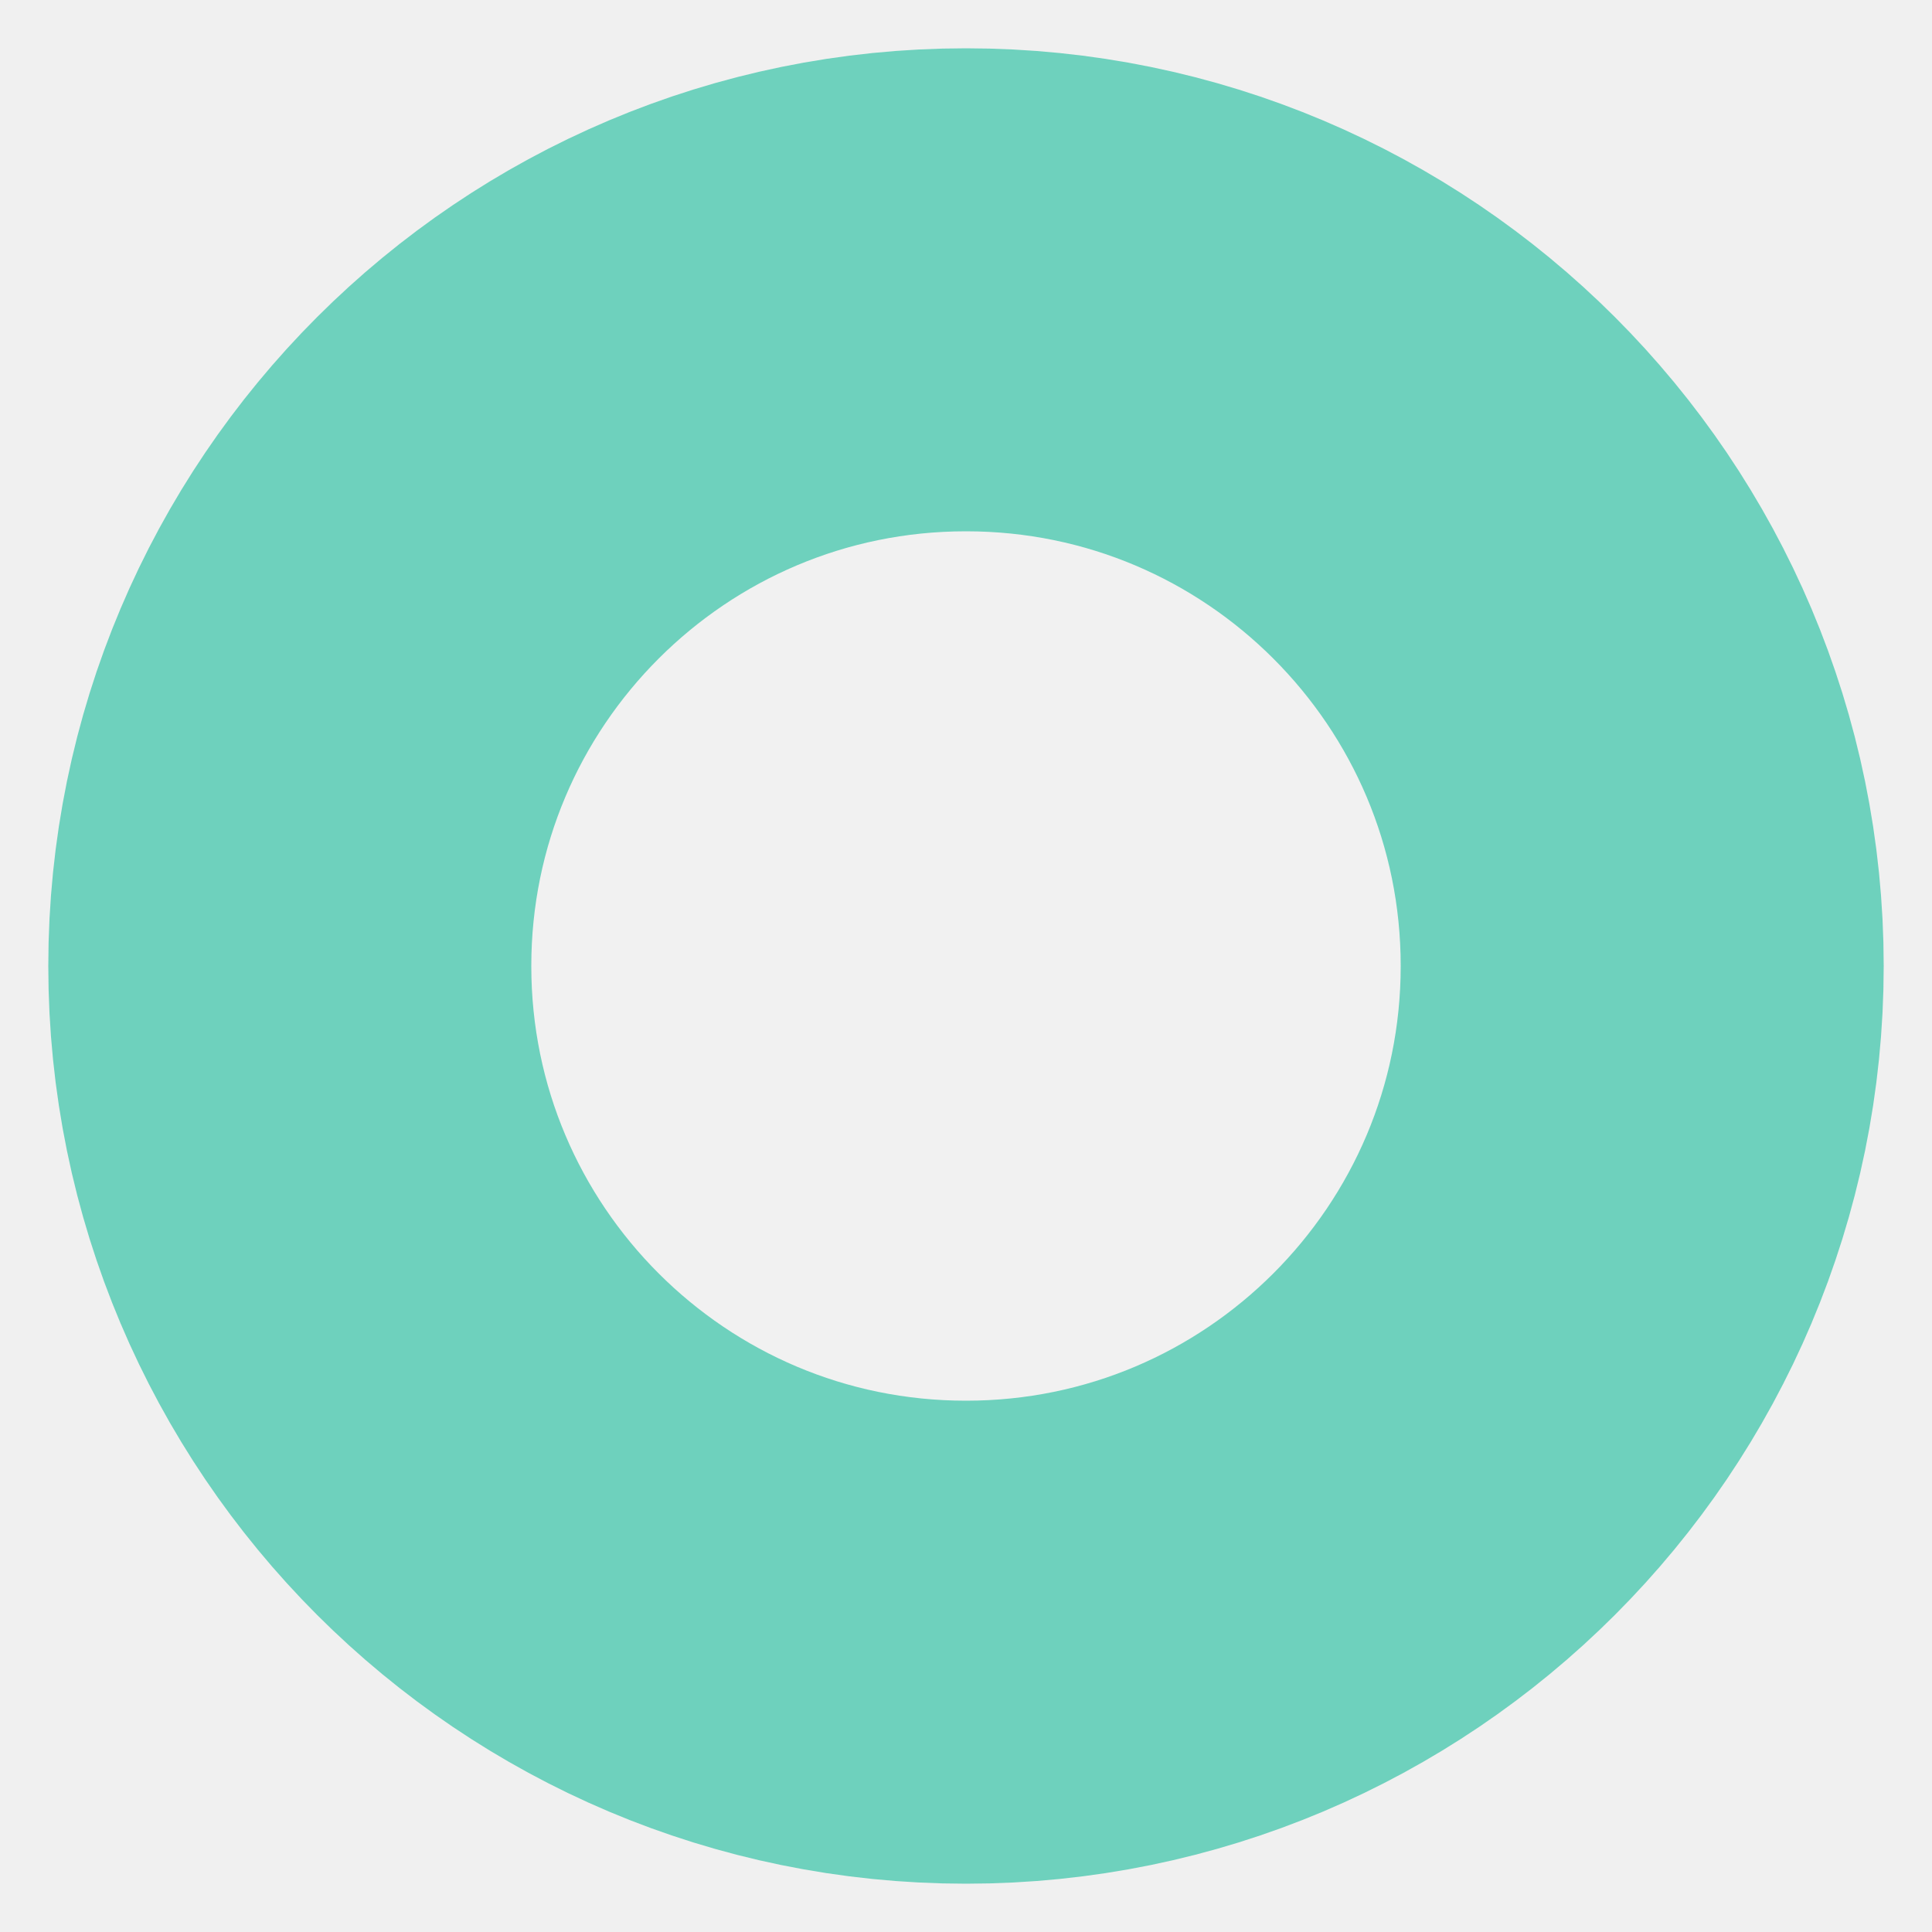
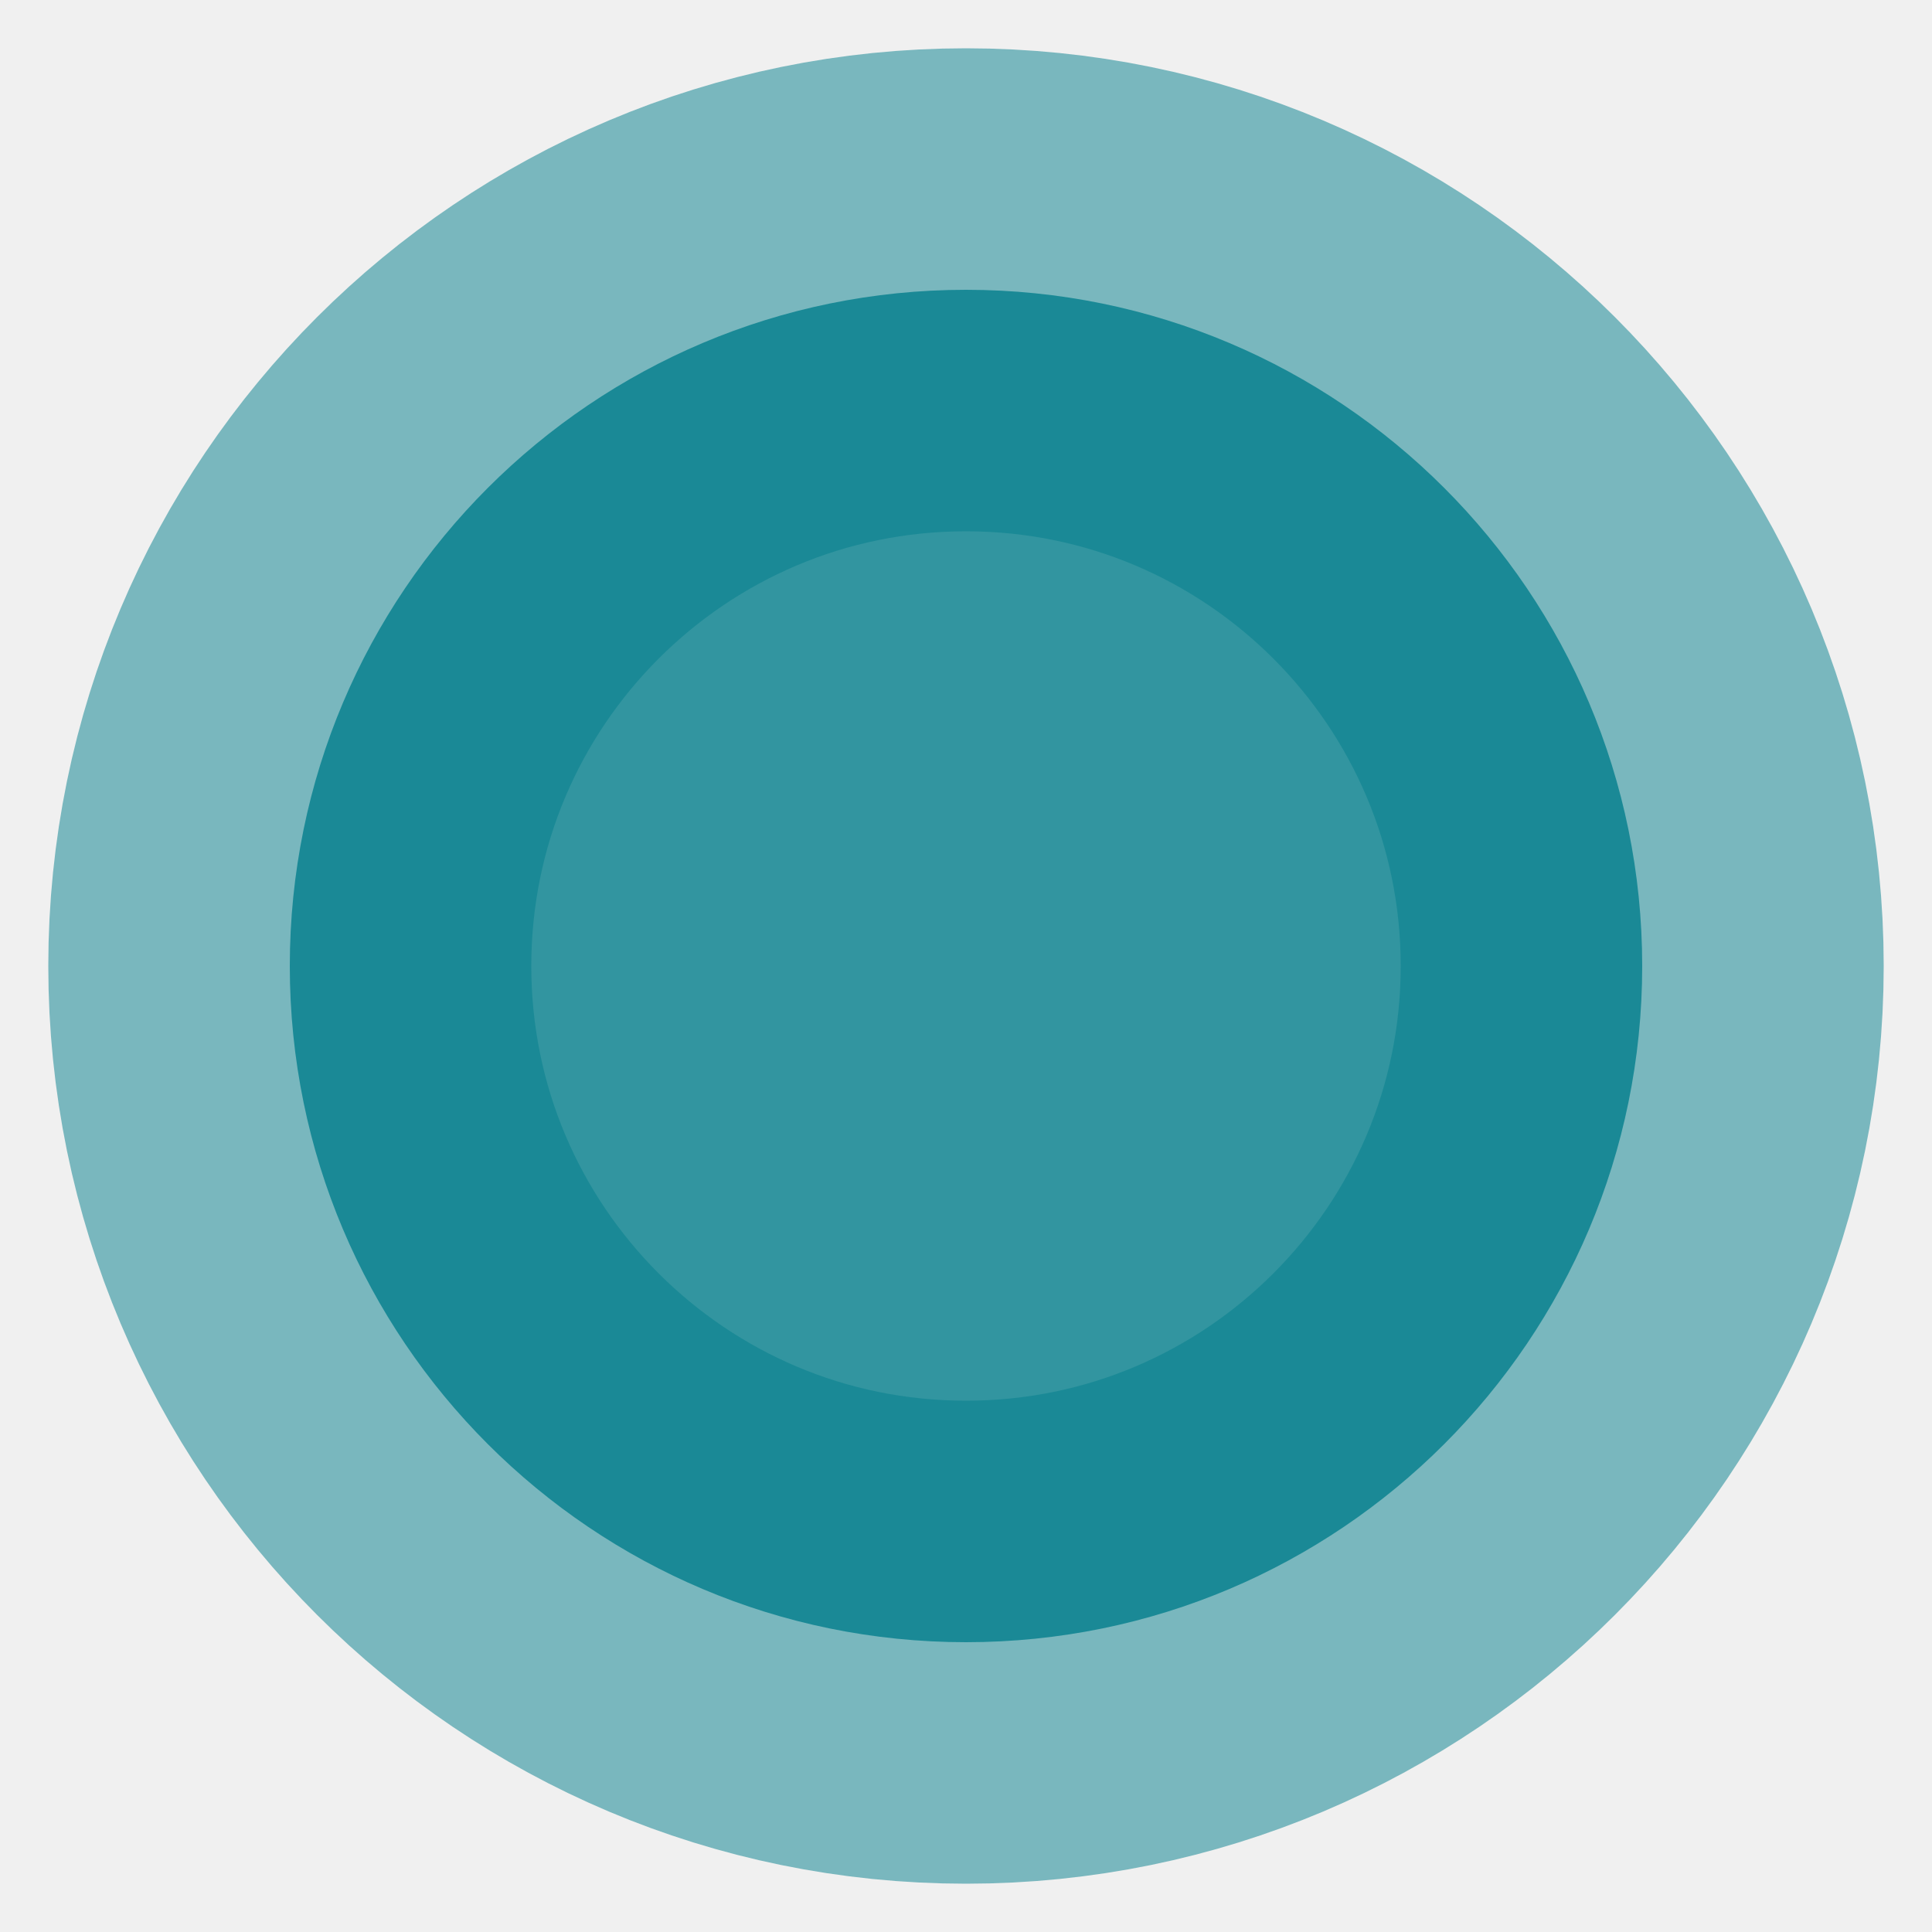
<svg xmlns="http://www.w3.org/2000/svg" width="100%" height="100%" viewBox="0 0 100 100">
-   <circle fill="#FFFFFF" cx="50" cy="50" r="35" fill-opacity="0.1" stroke-opacity="0.6" stroke="#18bc9c" stroke-width="25" />
+   <circle fill="#037E8C" cx="50" cy="50" r="35" fill-opacity="0.8" stroke-opacity="0.5" stroke="#037E8C" stroke-width="25" />
</svg>
